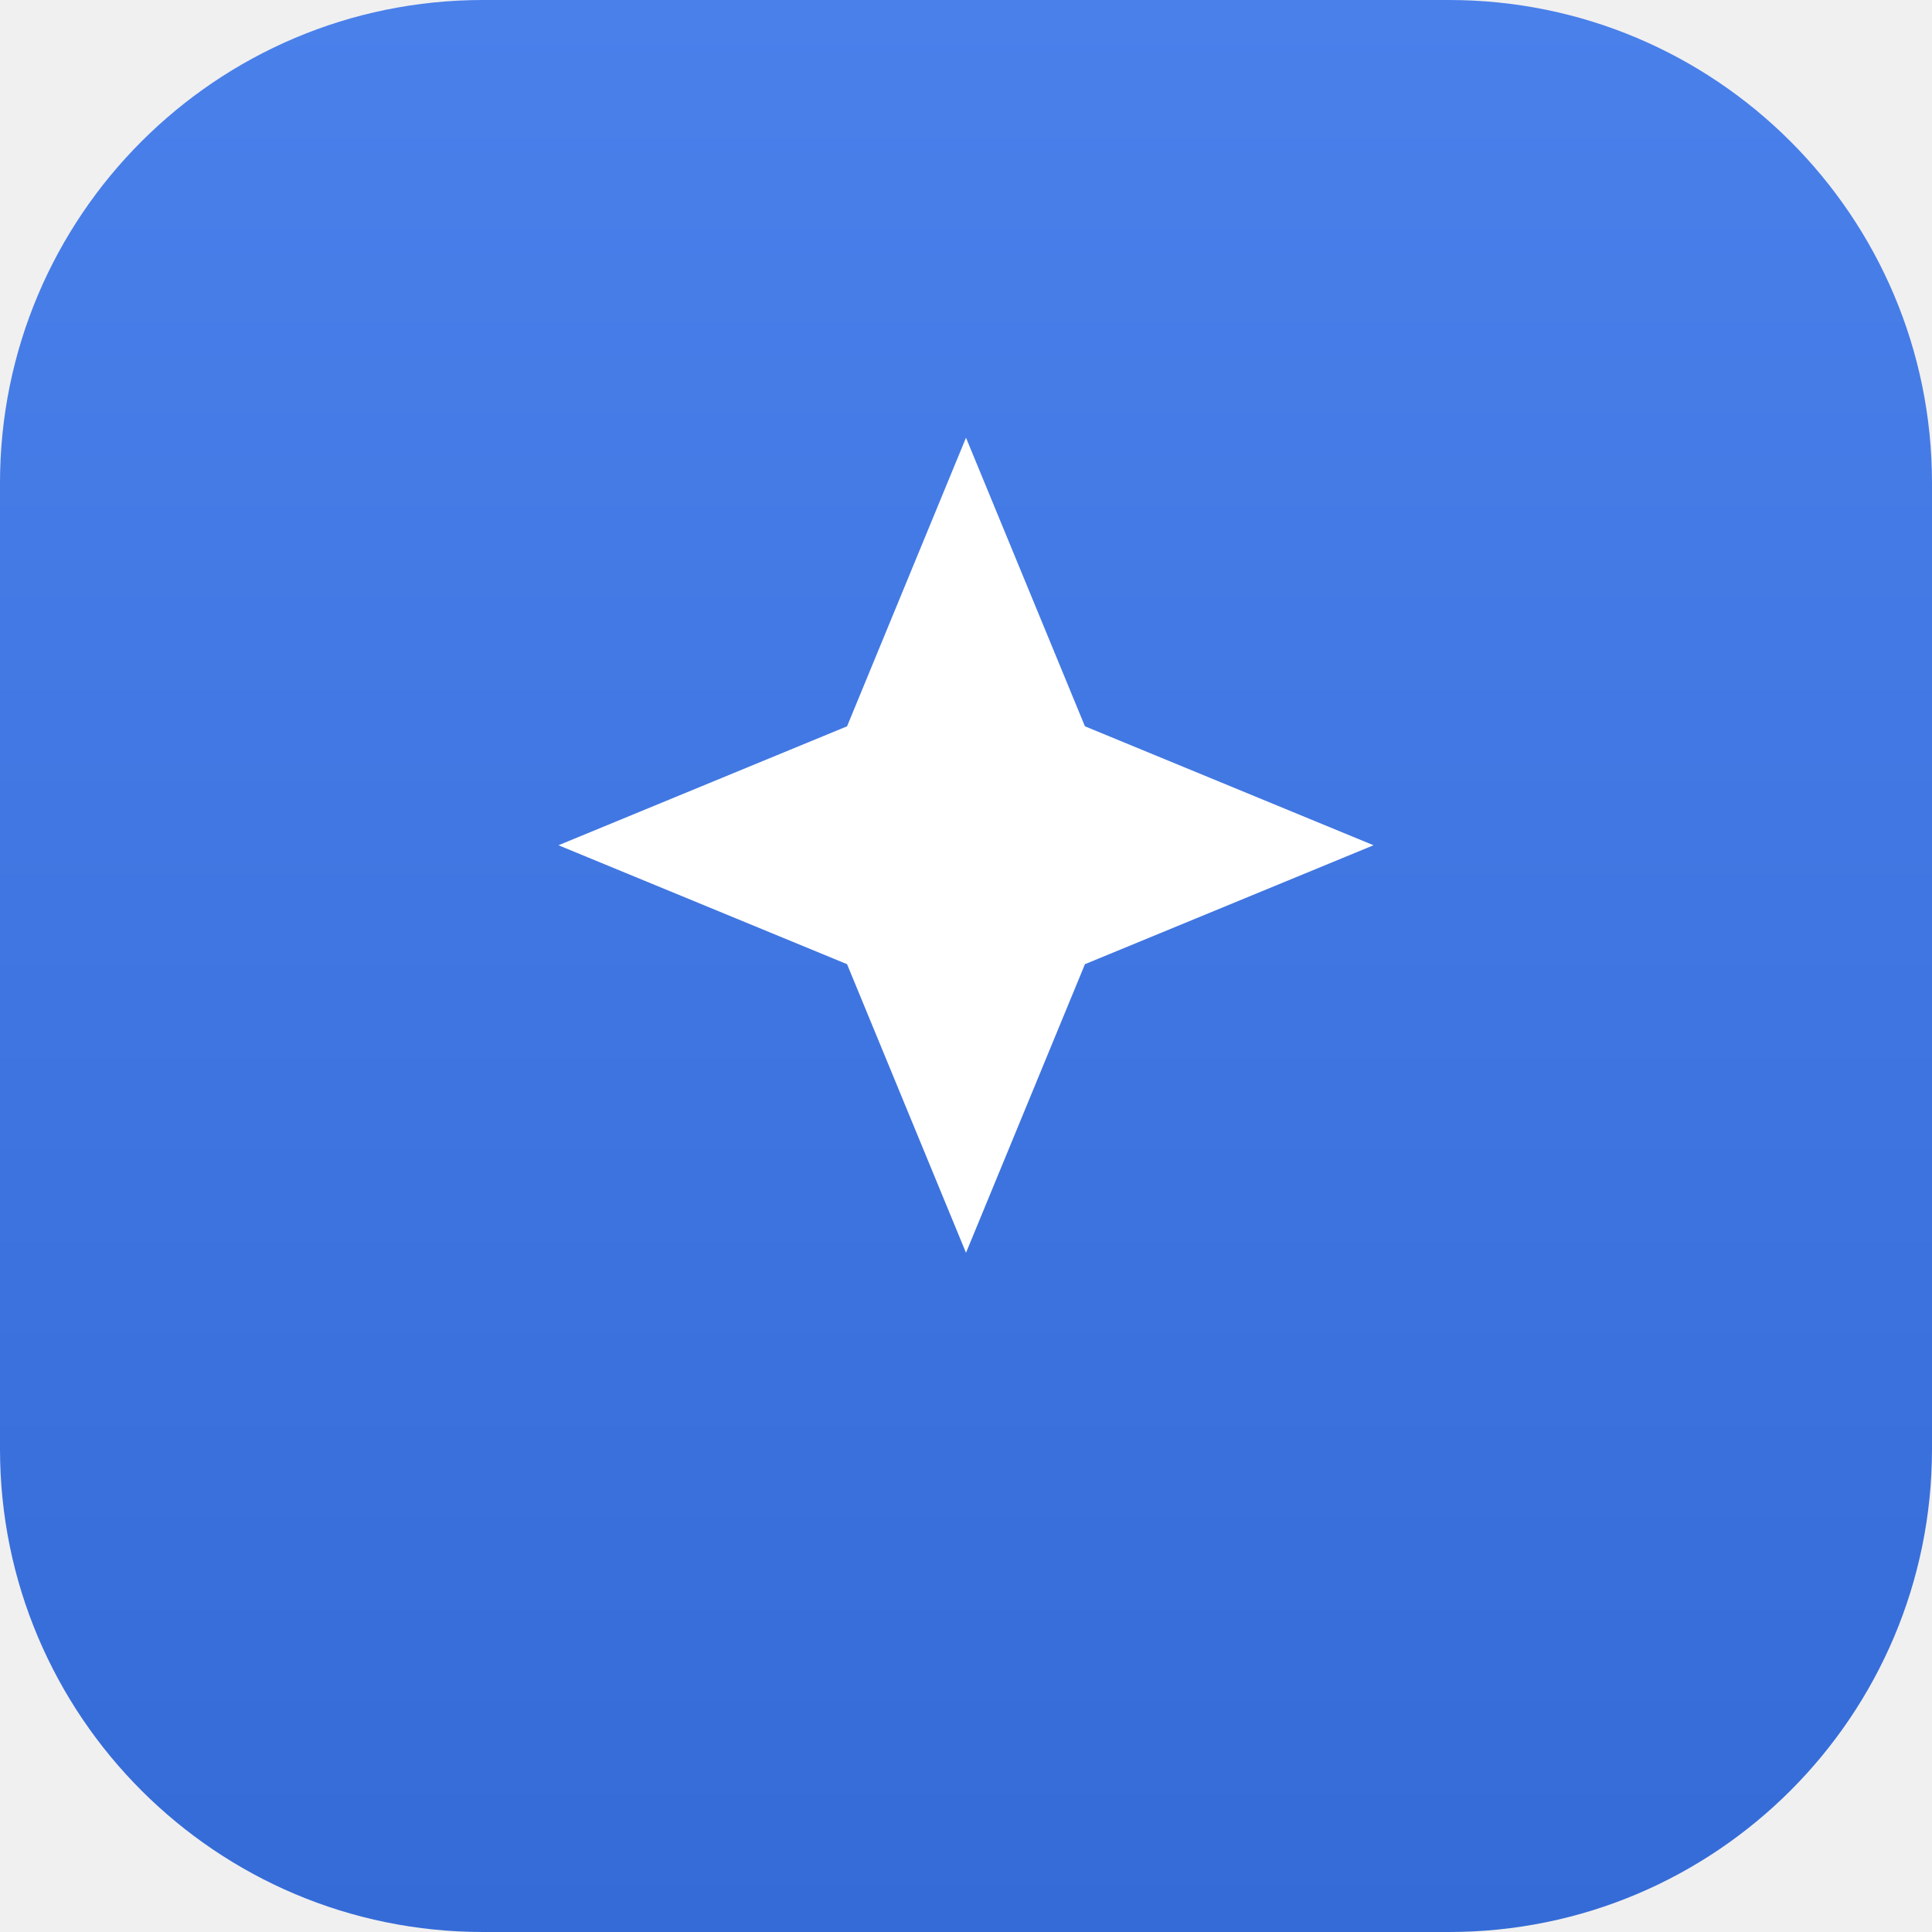
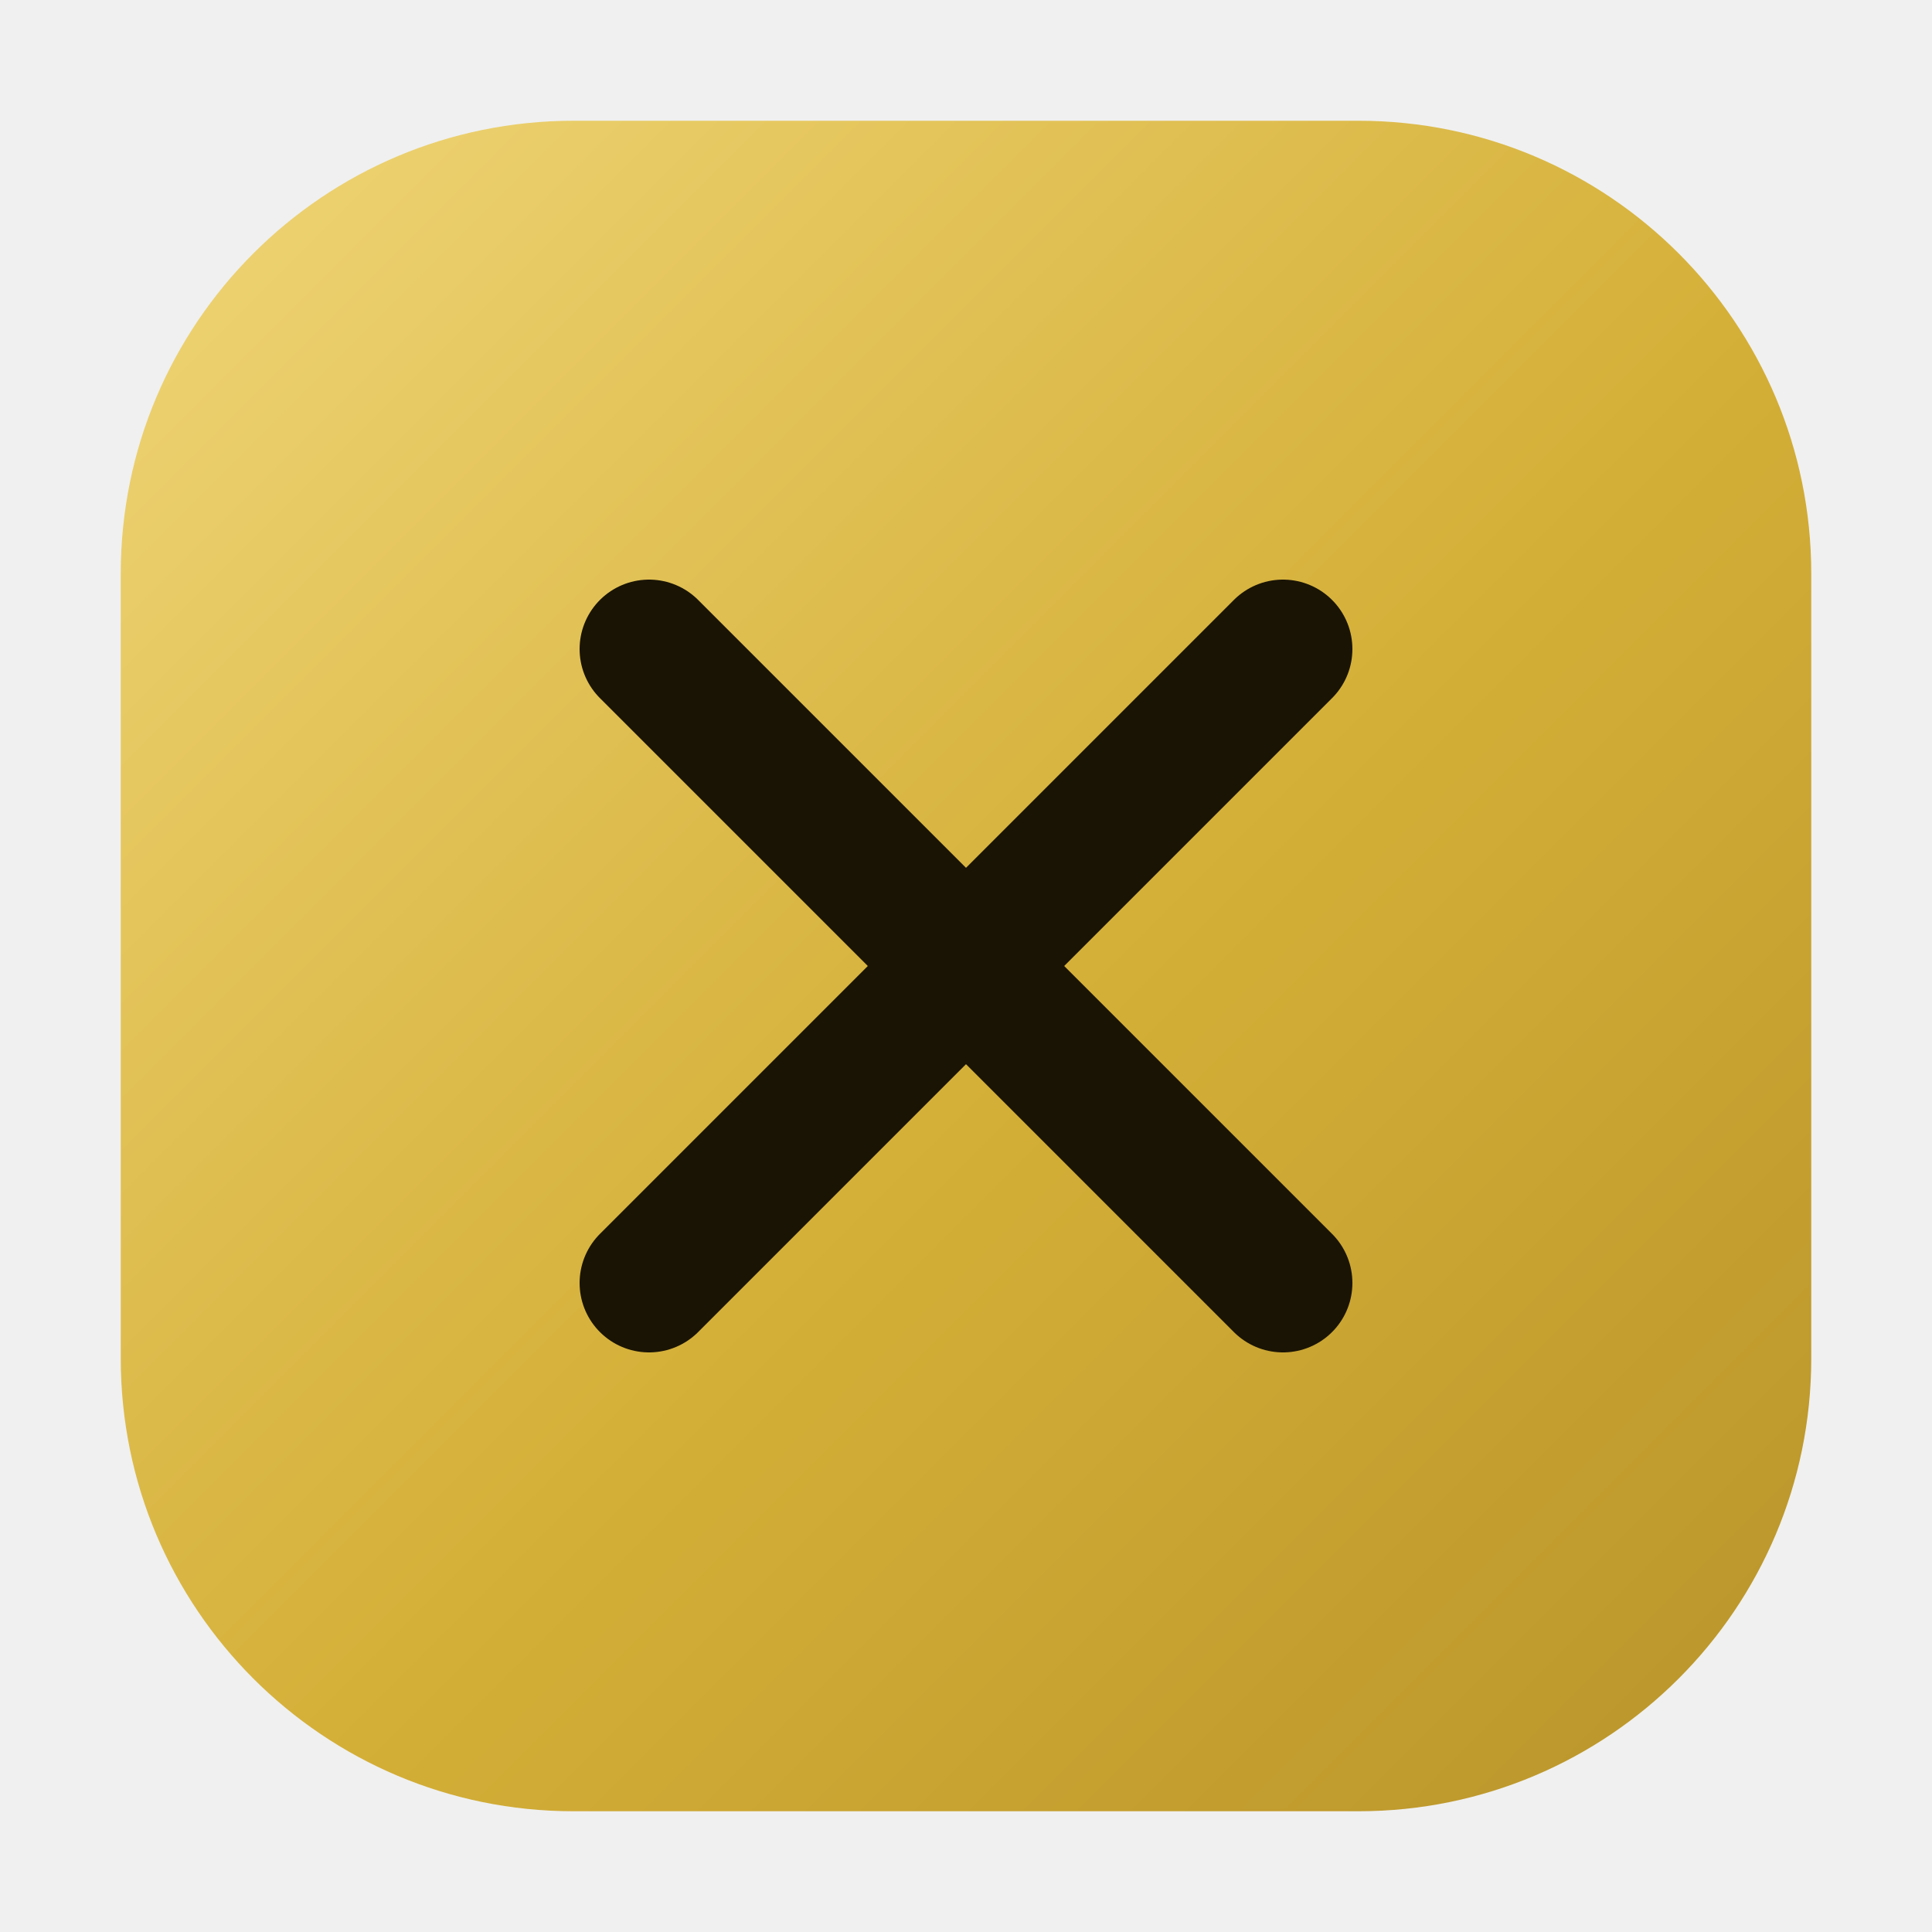
- <svg xmlns="http://www.w3.org/2000/svg" viewBox="0 0 64 64" fill="none">
-   <rect width="64" height="64" rx="16" fill="url(#bg)" />
-   <path d="M32 14.5L35.94 24.06L45.5 28L35.94 31.94L32 41.5L28.06 31.94L18.5 28L28.06 24.06L32 14.5Z" fill="white" />
+ <svg xmlns="http://www.w3.org/2000/svg" viewBox="0 0 64 64">
  <defs>
-     <linearGradient id="bg" x1="32" y1="0" x2="32" y2="64" gradientUnits="userSpaceOnUse">
-       <stop stop-color="#4A80EA" />
-       <stop offset="1" stop-color="#356BD7" />
+     <linearGradient id="g" x1="0" y1="0" x2="1" y2="1">
+       <stop offset="0" stop-color="#f0d678" />
+       <stop offset="0.55" stop-color="#d4af37" />
+       <stop offset="1" stop-color="#b8932a" />
    </linearGradient>
  </defs>
+   <rect x="4" y="4" width="56" height="56" rx="15" fill="url(#g)" />
+   <g fill="none" stroke="#1a1405" stroke-width="4.6" stroke-linecap="round">
+     <path d="m21.5 21.5 21 21M42.5 21.5l-21 21" />
+   </g>
</svg>
